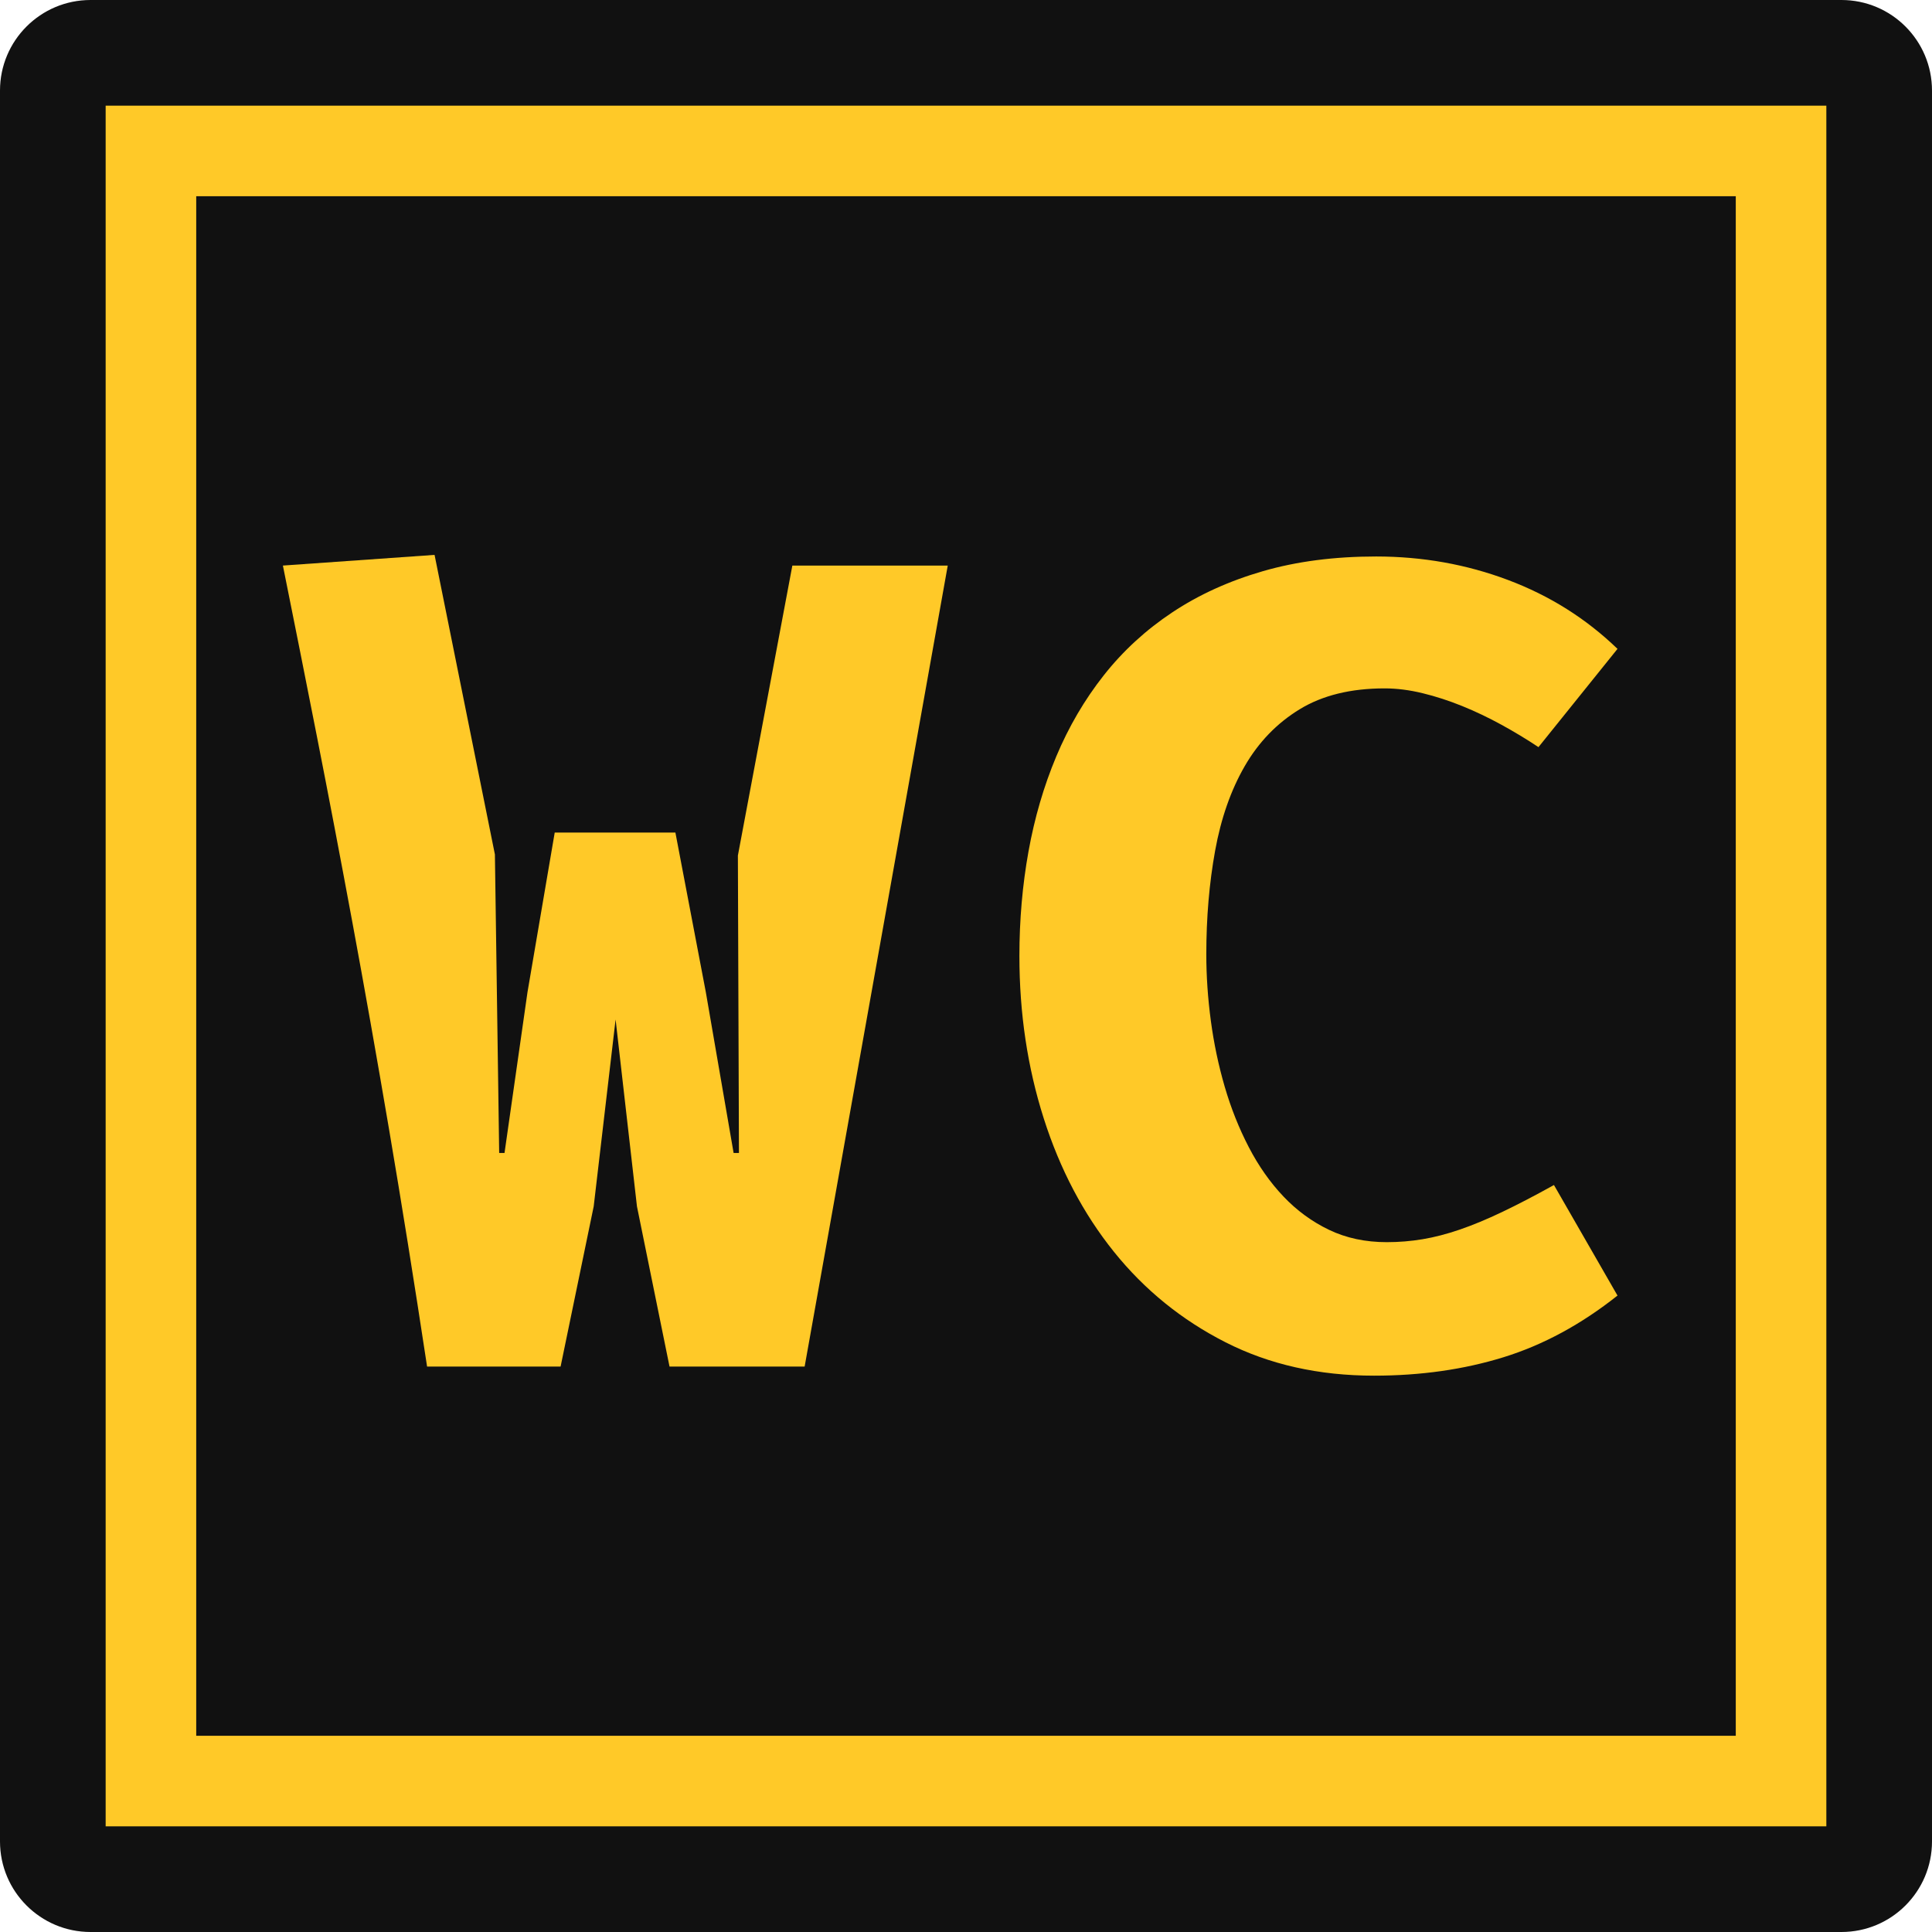
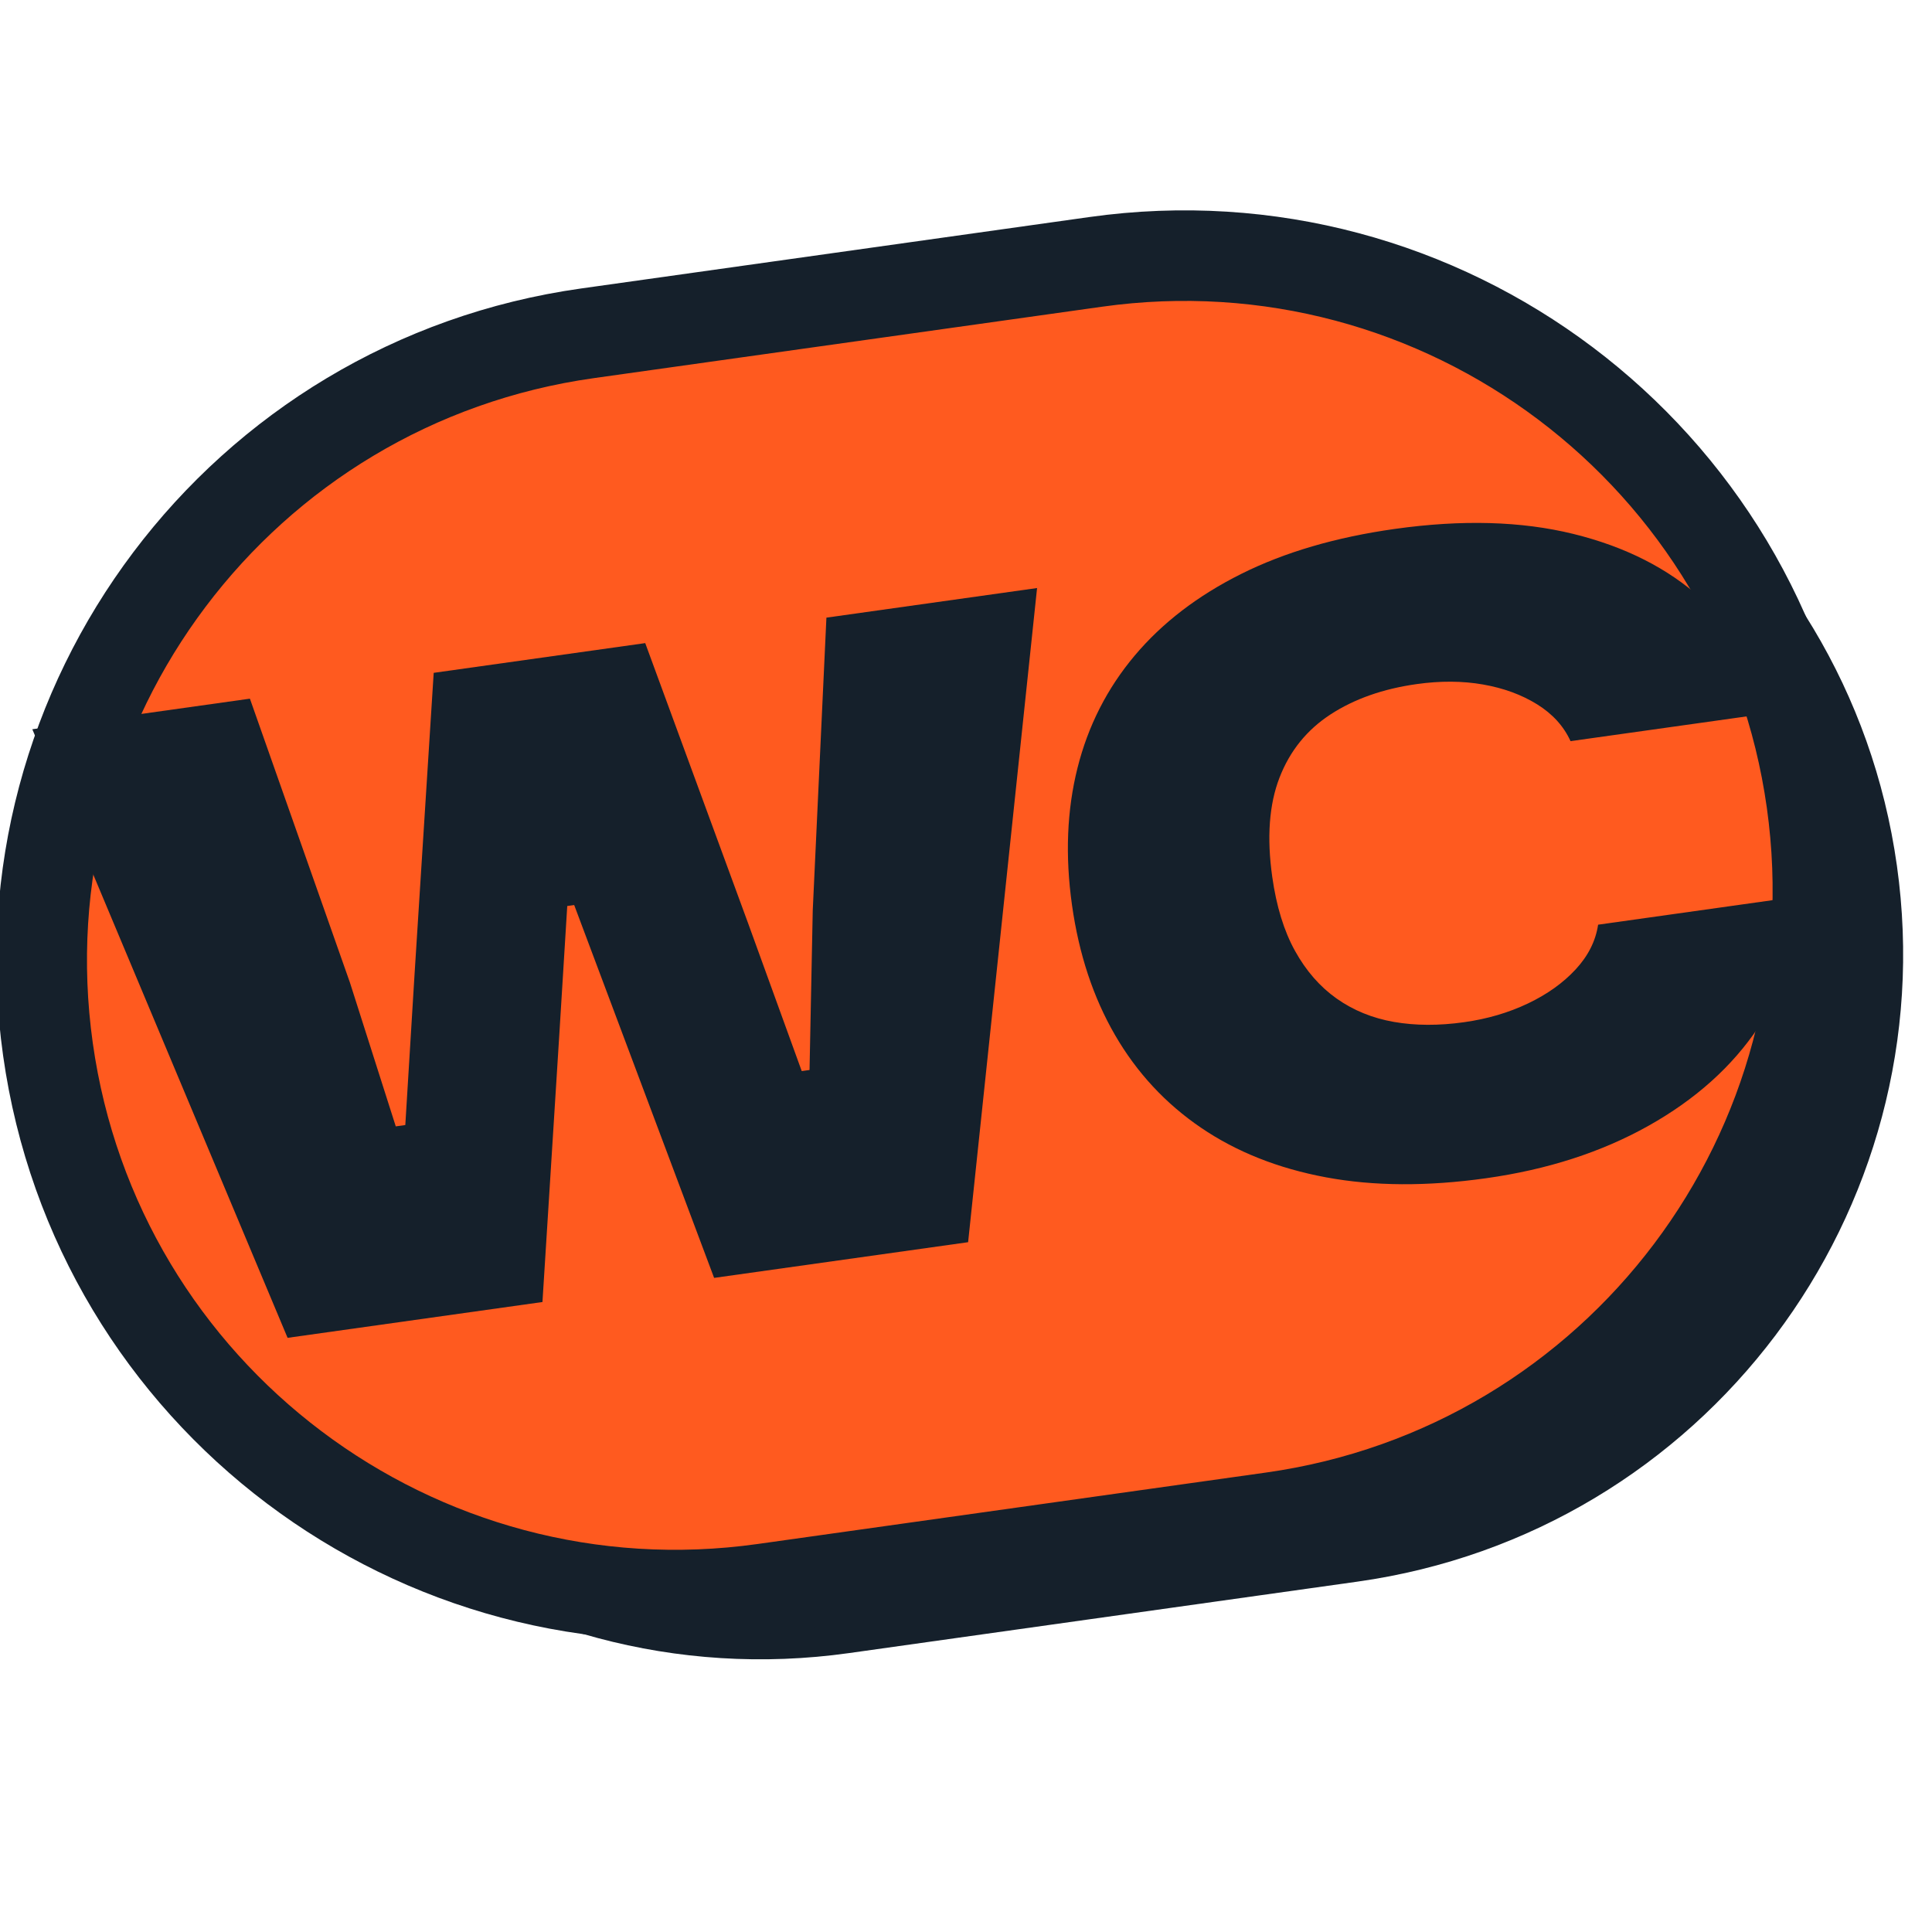
<svg xmlns="http://www.w3.org/2000/svg" viewBox="0 0 64 64">
-   <rect width="64" height="64" rx="3" fill="#111" />
-   <rect x="5" y="5" width="54" height="54" fill="none" stroke="#ffc928" stroke-width="3" />
-   <g fill="#ffc928">
-     <path transform="translate(9.00 45.27) scale(0.01769 -0.01769)" d="M305 1520 418 959 426 400H436L479 701L530 1000H756L813 701L865 400H875L873 957L975 1500H1266L998 0H745L684 300L644 650L603 300L541 0H291Q255 237 220.0 443.0Q185 649 151.0 832.5Q117 1016 84.5 1181.0Q52 1346 21 1500Z" />
-     <path transform="translate(32.00 45.27) scale(0.01769 -0.01769)" d="M1220 133Q1118 52 1006.5 17.5Q895 -17 764 -17Q609 -17 486.0 45.5Q363 108 277.0 215.0Q191 322 145.5 465.0Q100 608 100 769Q100 870 117.0 964.5Q134 1059 169.0 1142.5Q204 1226 258.0 1294.5Q312 1363 386.5 1412.5Q461 1462 556.0 1489.5Q651 1517 768 1517Q898 1517 1015.0 1473.0Q1132 1429 1220 1344L1072 1160Q1039 1182 1002.5 1202.0Q966 1222 929.0 1237.0Q892 1252 855.0 1261.0Q818 1270 784 1270Q689 1270 625.0 1231.0Q561 1192 522.0 1124.5Q483 1057 466.5 966.0Q450 875 450 772Q450 711 458.5 647.5Q467 584 484.5 524.0Q502 464 529.5 411.0Q557 358 594.5 318.5Q632 279 680.0 256.0Q728 233 788 233Q822 233 855.0 238.5Q888 244 924.5 256.5Q961 269 1004.0 289.5Q1047 310 1101 340Z" />
+   <g transform="rotate(-8 32 32)">
+     <rect x="4" y="12" width="59" height="42" rx="21" fill="#15202b" />
+     <rect x="1.5" y="9.5" width="59" height="42" rx="21" fill="#ff5a1f" stroke="#15202b" stroke-width="3" />
+     <g fill="#15202b">
+       <path transform="translate(2.55 41.07) scale(0.029 -0.029)" d="M189 0 -3 729H248L316 392L345 222H356L390 389L460 729H704L776 395L813 220H822L851 400L913 729H1156L974 0H681L615 296L582 444H574L544 297L483 0Z" />
+       <path transform="translate(35.41 41.07) scale(0.029 -0.029)" d="M437 -10Q335 -10 256.0 16.5Q177 43 122.5 92.5Q68 142 40.0 211.0Q12 280 12 365Q12 450 40.0 519.0Q68 588 122.5 637.0Q177 686 256.0 712.5Q335 739 437 739Q553 739 638.0 705.0Q723 671 773.0 611.0Q823 551 832 471H602Q594 498 570.0 518.0Q546 538 512.0 549.0Q478 560 437 560Q379 560 335.0 539.5Q291 519 267.0 476.0Q243 433 243 365Q243 314 257.0 277.5Q271 241 296.5 217.0Q322 193 357.5 181.5Q393 170 437 170Q477 170 512.0 181.0Q547 192 571.5 212.0Q596 232 604 259H832Q823 178 769.0 117.5Q715 57 629.0 23.5Q543 -10 437 -10Z" />
+     </g>
  </g>
</svg>
